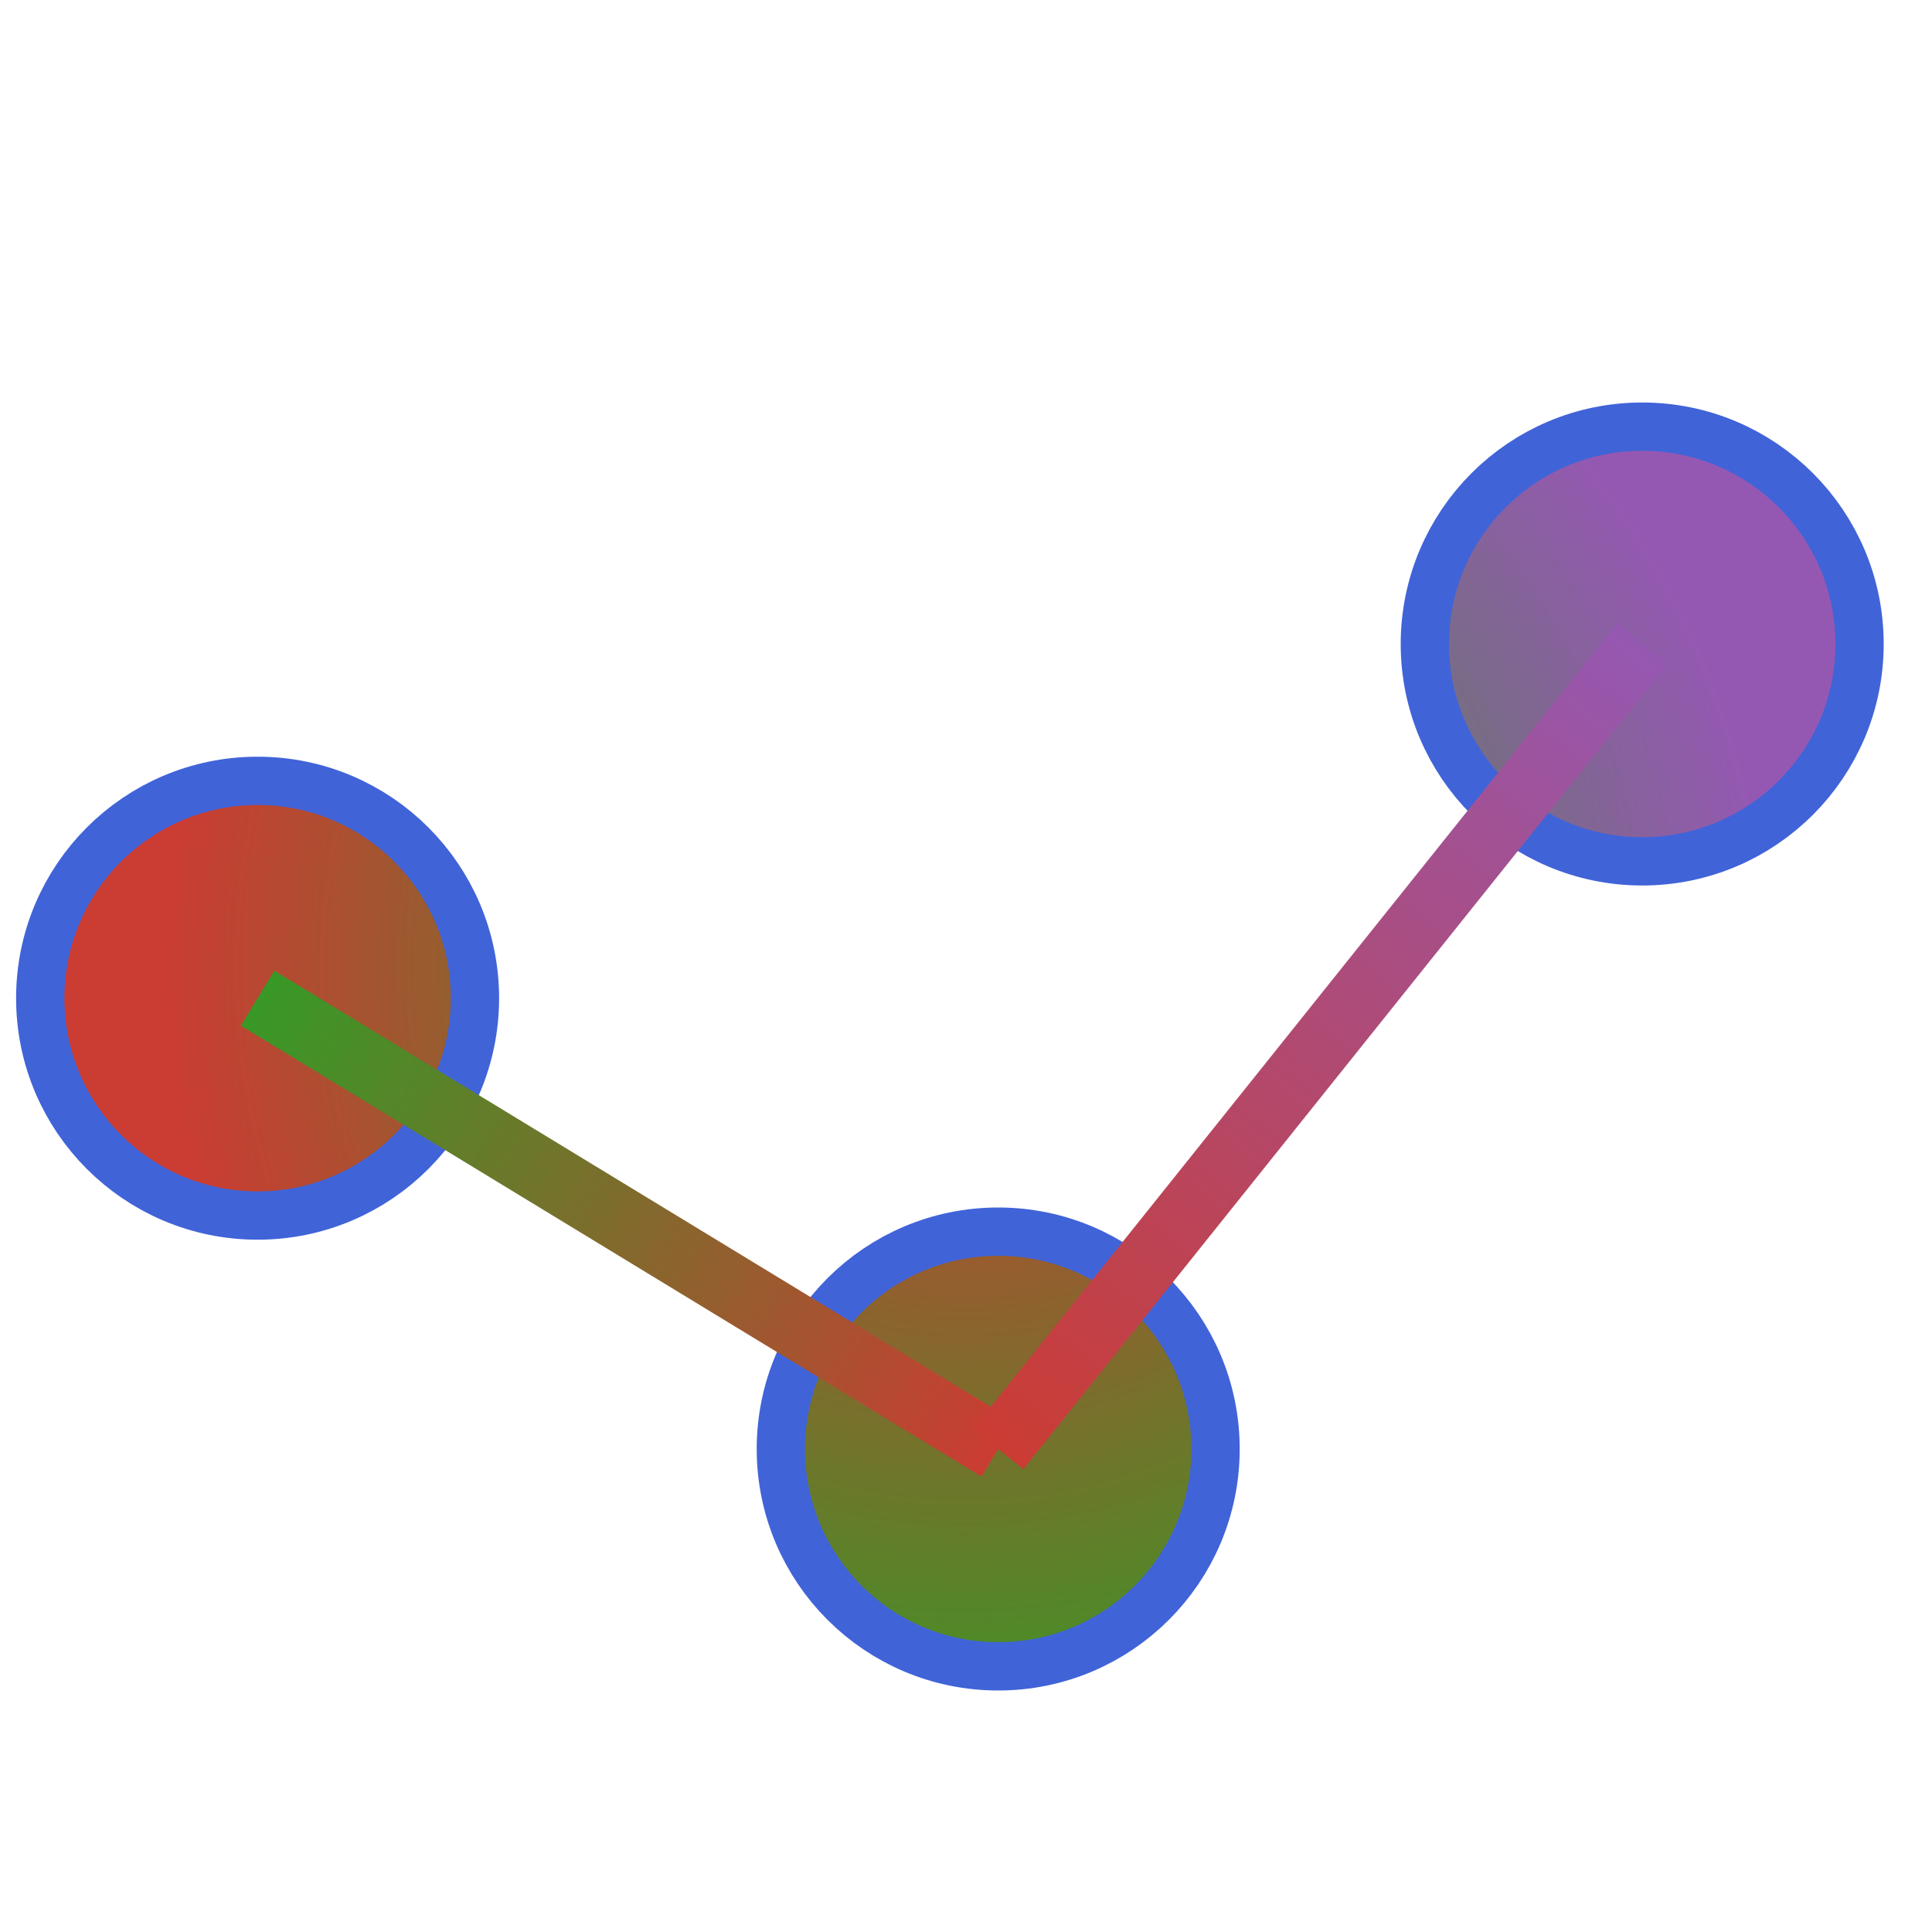
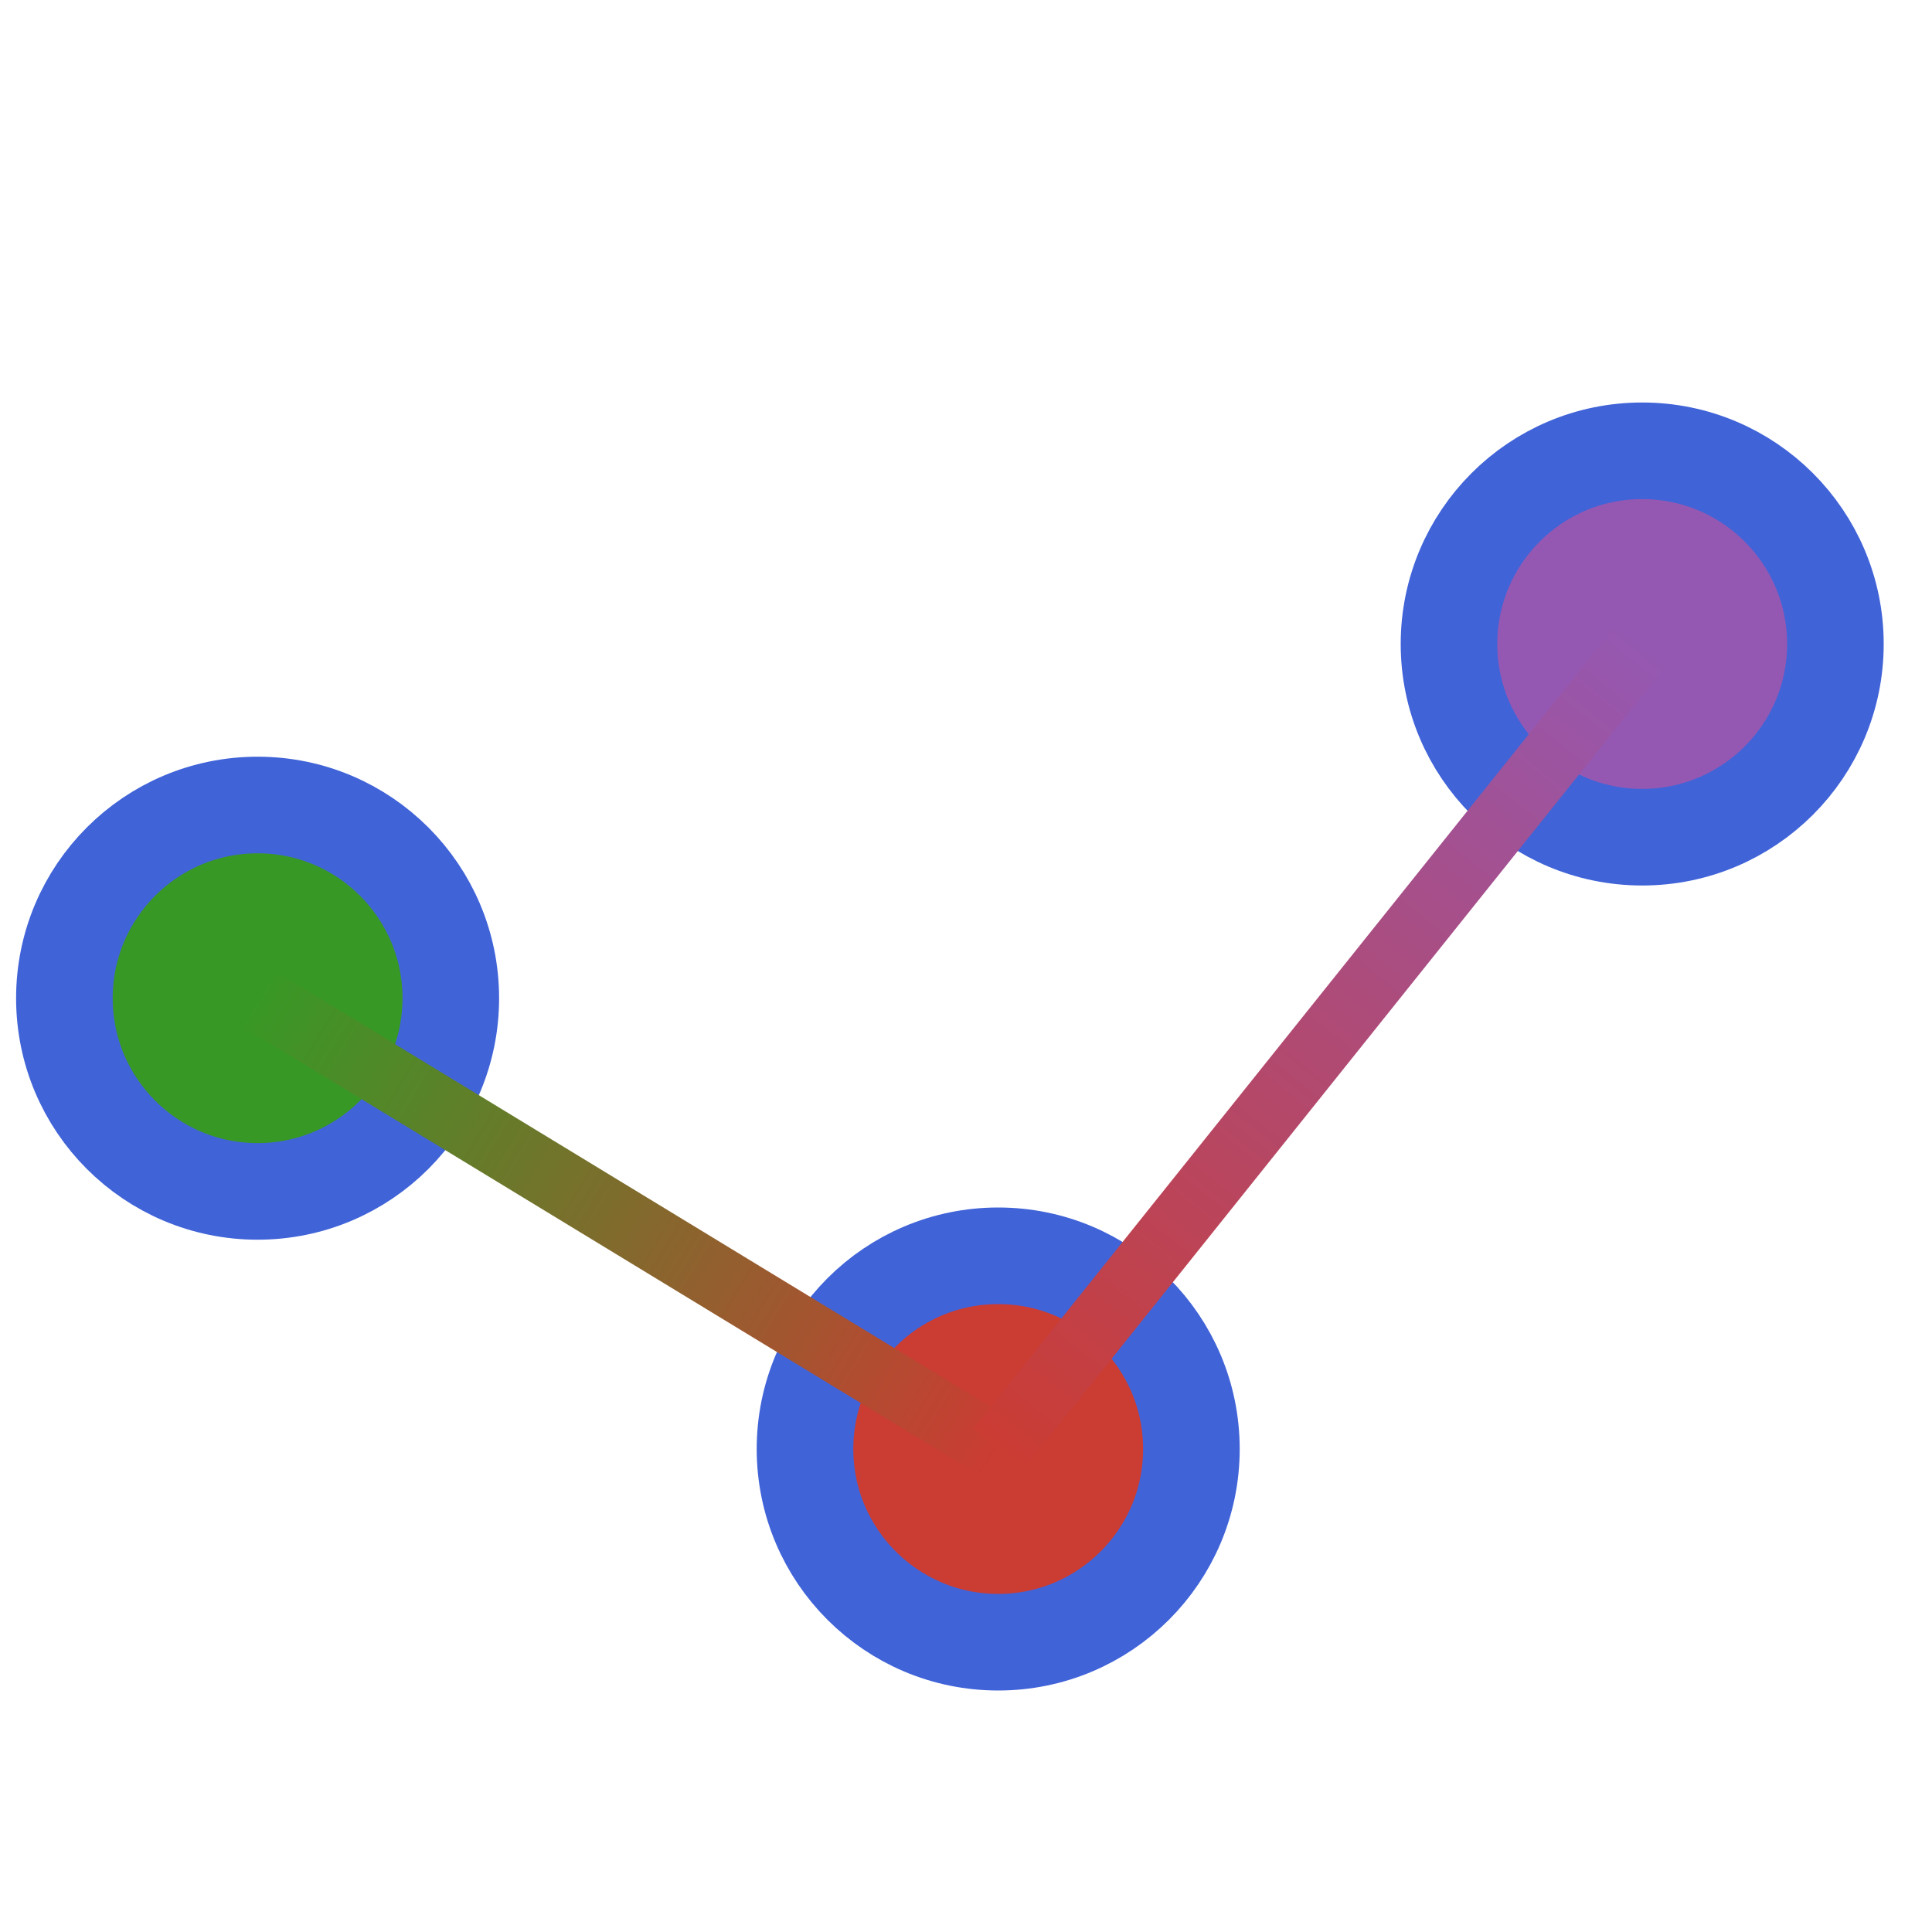
<svg xmlns="http://www.w3.org/2000/svg" width="600" height="600" viewBox="0 0 600 600">
  <defs>
-     <radialGradient id="radial-pattern-0" gradientUnits="userSpaceOnUse" cx="0" cy="0" fx="0" fy="0" r="250" gradientTransform="matrix(1, 0, 0, 1, 300, 300)">
-       <stop offset="0.02" stop-color="rgb(22%, 59.6%, 14.9%)" stop-opacity="1" />
-       <stop offset="1" stop-color="rgb(79.6%, 23.5%, 20%)" stop-opacity="1" />
-     </radialGradient>
-     <radialGradient id="radial-pattern-1" gradientUnits="userSpaceOnUse" cx="0" cy="0" fx="0" fy="0" r="250" gradientTransform="matrix(1, 0, 0, 1, 300, 300)">
-       <stop offset="0.02" stop-color="rgb(79.6%, 23.5%, 20%)" stop-opacity="1" />
-       <stop offset="1" stop-color="rgb(22%, 59.6%, 14.9%)" stop-opacity="1" />
-     </radialGradient>
-     <radialGradient id="radial-pattern-2" gradientUnits="userSpaceOnUse" cx="0" cy="0" fx="0" fy="0" r="250" gradientTransform="matrix(1, 0, 0, 1, 300, 300)">
-       <stop offset="0.02" stop-color="rgb(22%, 59.6%, 14.9%)" stop-opacity="1" />
-       <stop offset="1" stop-color="rgb(58.4%, 34.5%, 69.8%)" stop-opacity="1" />
-     </radialGradient>
    <linearGradient id="linear-pattern-0" gradientUnits="userSpaceOnUse" x1="-220" y1="10" x2="10" y2="150" gradientTransform="matrix(1, 0, 0, 1, 300, 300)">
      <stop offset="0" stop-color="rgb(22%, 59.6%, 14.9%)" stop-opacity="1" />
      <stop offset="1" stop-color="rgb(79.6%, 23.5%, 20%)" stop-opacity="1" />
    </linearGradient>
    <linearGradient id="linear-pattern-1" gradientUnits="userSpaceOnUse" x1="10" y1="150" x2="210" y2="-100" gradientTransform="matrix(1, 0, 0, 1, 300, 300)">
      <stop offset="0" stop-color="rgb(79.6%, 23.5%, 20%)" stop-opacity="1" />
      <stop offset="1" stop-color="rgb(58.4%, 34.5%, 69.8%)" stop-opacity="1" />
    </linearGradient>
  </defs>
-   <path fill="none" stroke-width="30" stroke-linecap="butt" stroke-linejoin="miter" stroke="rgb(25.1%, 38.8%, 84.7%)" stroke-opacity="1" stroke-miterlimit="10" d="M 140 310 C 140 343.137 113.137 370 80 370 C 46.863 370 20 343.137 20 310 C 20 276.863 46.863 250 80 250 C 113.137 250 140 276.863 140 310 Z M 140 310 " />
-   <path fill="none" stroke-width="30" stroke-linecap="butt" stroke-linejoin="miter" stroke="rgb(25.1%, 38.8%, 84.7%)" stroke-opacity="1" stroke-miterlimit="10" d="M 370 450 C 370 483.137 343.137 510 310 510 C 276.863 510 250 483.137 250 450 C 250 416.863 276.863 390 310 390 C 343.137 390 370 416.863 370 450 Z M 370 450 " />
+   <path fill-rule="nonzero" fill="rgb(22%, 59.6%, 14.9%)" fill-opacity="1" stroke-width="30" stroke-linecap="butt" stroke-linejoin="miter" stroke="rgb(25.1%, 38.8%, 84.7%)" stroke-opacity="1" stroke-miterlimit="10" d="M 140 310 C 140 343.137 113.137 370 80 370 C 46.863 370 20 343.137 20 310 C 20 276.863 46.863 250 80 250 C 113.137 250 140 276.863 140 310 Z M 140 310 " />
+   <path fill-rule="nonzero" fill="rgb(79.6%, 23.5%, 20%)" fill-opacity="1" stroke-width="30" stroke-linecap="butt" stroke-linejoin="miter" stroke="rgb(25.1%, 38.8%, 84.7%)" stroke-opacity="1" stroke-miterlimit="10" d="M 370 450 C 370 483.137 343.137 510 310 510 C 276.863 510 250 483.137 250 450 C 250 416.863 276.863 390 310 390 C 343.137 390 370 416.863 370 450 Z M 370 450 " />
  <path fill-rule="nonzero" fill="rgb(58.4%, 34.5%, 69.8%)" fill-opacity="1" stroke-width="30" stroke-linecap="butt" stroke-linejoin="miter" stroke="rgb(25.1%, 38.8%, 84.7%)" stroke-opacity="1" stroke-miterlimit="10" d="M 570 200 C 570 233.137 543.137 260 510 260 C 476.863 260 450 233.137 450 200 C 450 166.863 476.863 140 510 140 C 543.137 140 570 166.863 570 200 Z M 570 200 " />
-   <path fill-rule="nonzero" fill="url(#radial-pattern-0)" d="M 140 310 C 140 343.137 113.137 370 80 370 C 46.863 370 20 343.137 20 310 C 20 276.863 46.863 250 80 250 C 113.137 250 140 276.863 140 310 Z M 140 310 " />
-   <path fill-rule="nonzero" fill="url(#radial-pattern-1)" d="M 370 450 C 370 483.137 343.137 510 310 510 C 276.863 510 250 483.137 250 450 C 250 416.863 276.863 390 310 390 C 343.137 390 370 416.863 370 450 Z M 370 450 " />
-   <path fill-rule="nonzero" fill="url(#radial-pattern-2)" d="M 570 200 C 570 233.137 543.137 260 510 260 C 476.863 260 450 233.137 450 200 C 450 166.863 476.863 140 510 140 C 543.137 140 570 166.863 570 200 Z M 570 200 " />
-   <path fill="none" stroke-width="20" stroke-linecap="butt" stroke-linejoin="round" stroke="url(#linear-pattern-0)" stroke-miterlimit="10" d="M 80 310 L 310 450 " />
-   <path fill="none" stroke-width="20" stroke-linecap="butt" stroke-linejoin="round" stroke="url(#linear-pattern-1)" stroke-miterlimit="10" d="M 310 450 L 510 200 " />
+   <path fill="none" stroke-width="20" stroke-linecap="butt" stroke-linejoin="miter" stroke="url(#linear-pattern-0)" stroke-miterlimit="10" d="M 80 310 L 310 450 " />
+   <path fill="none" stroke-width="20" stroke-linecap="butt" stroke-linejoin="miter" stroke="url(#linear-pattern-1)" stroke-miterlimit="10" d="M 310 450 L 510 200 " />
</svg>
